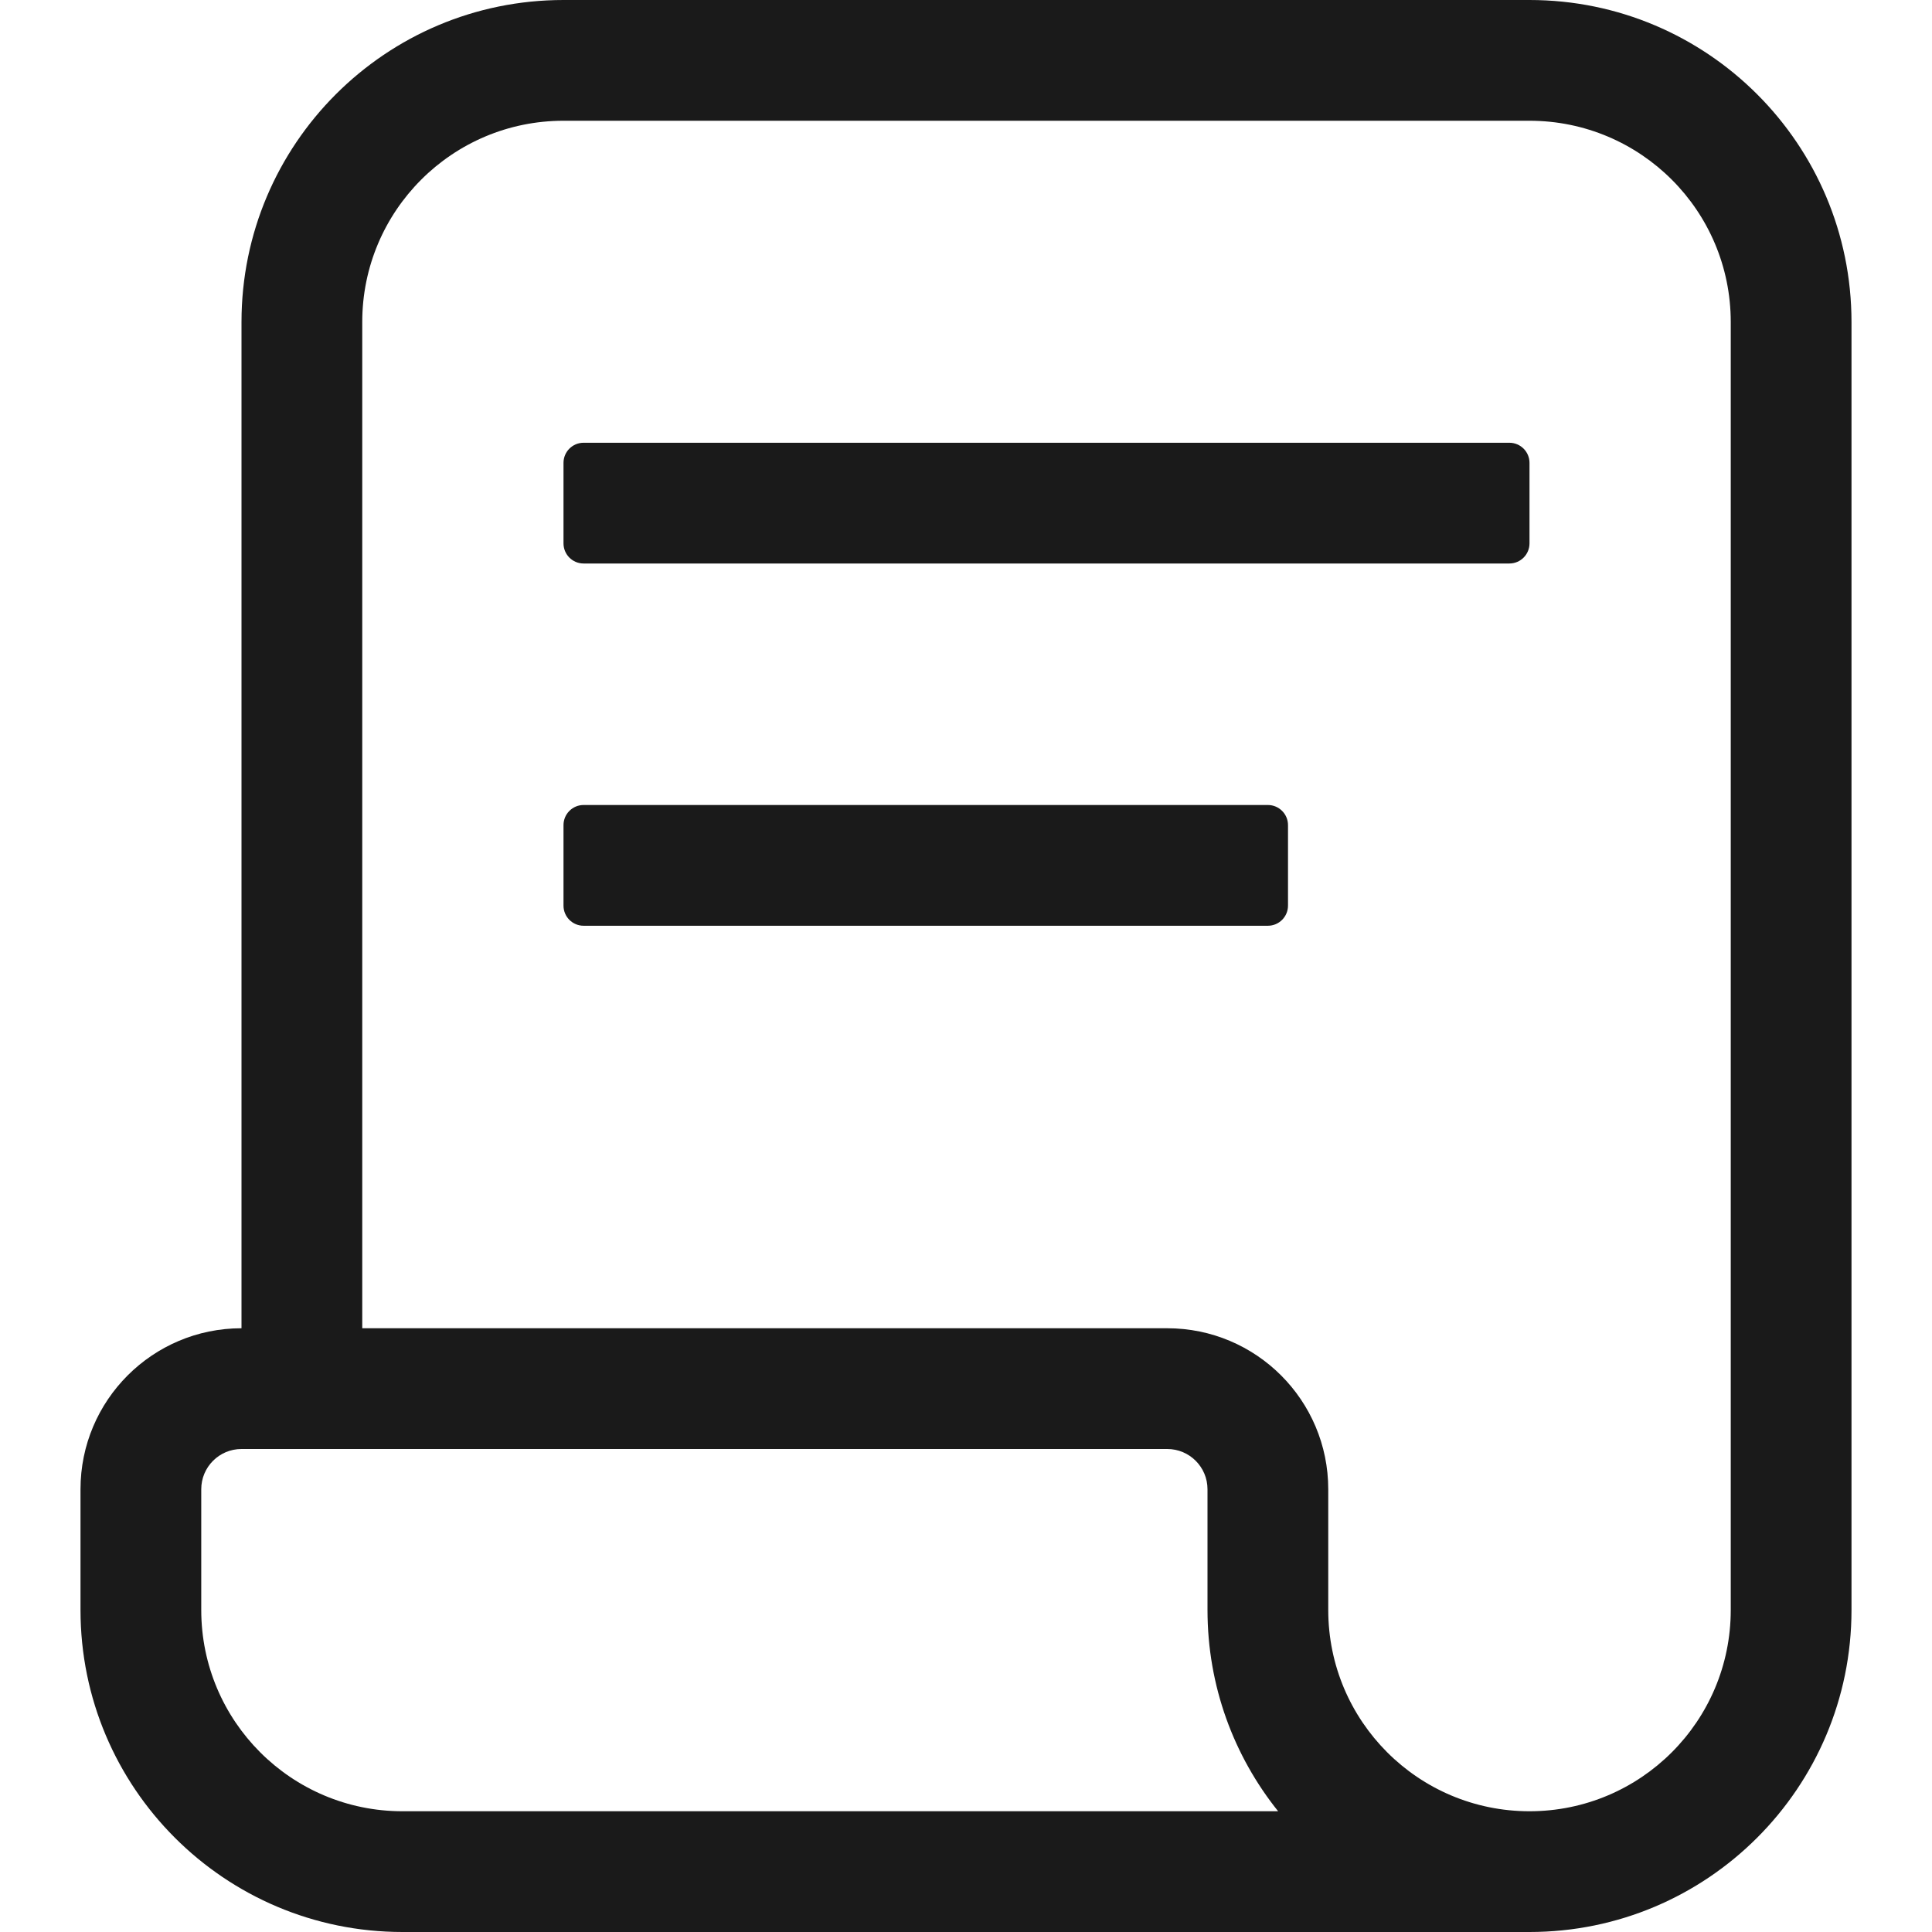
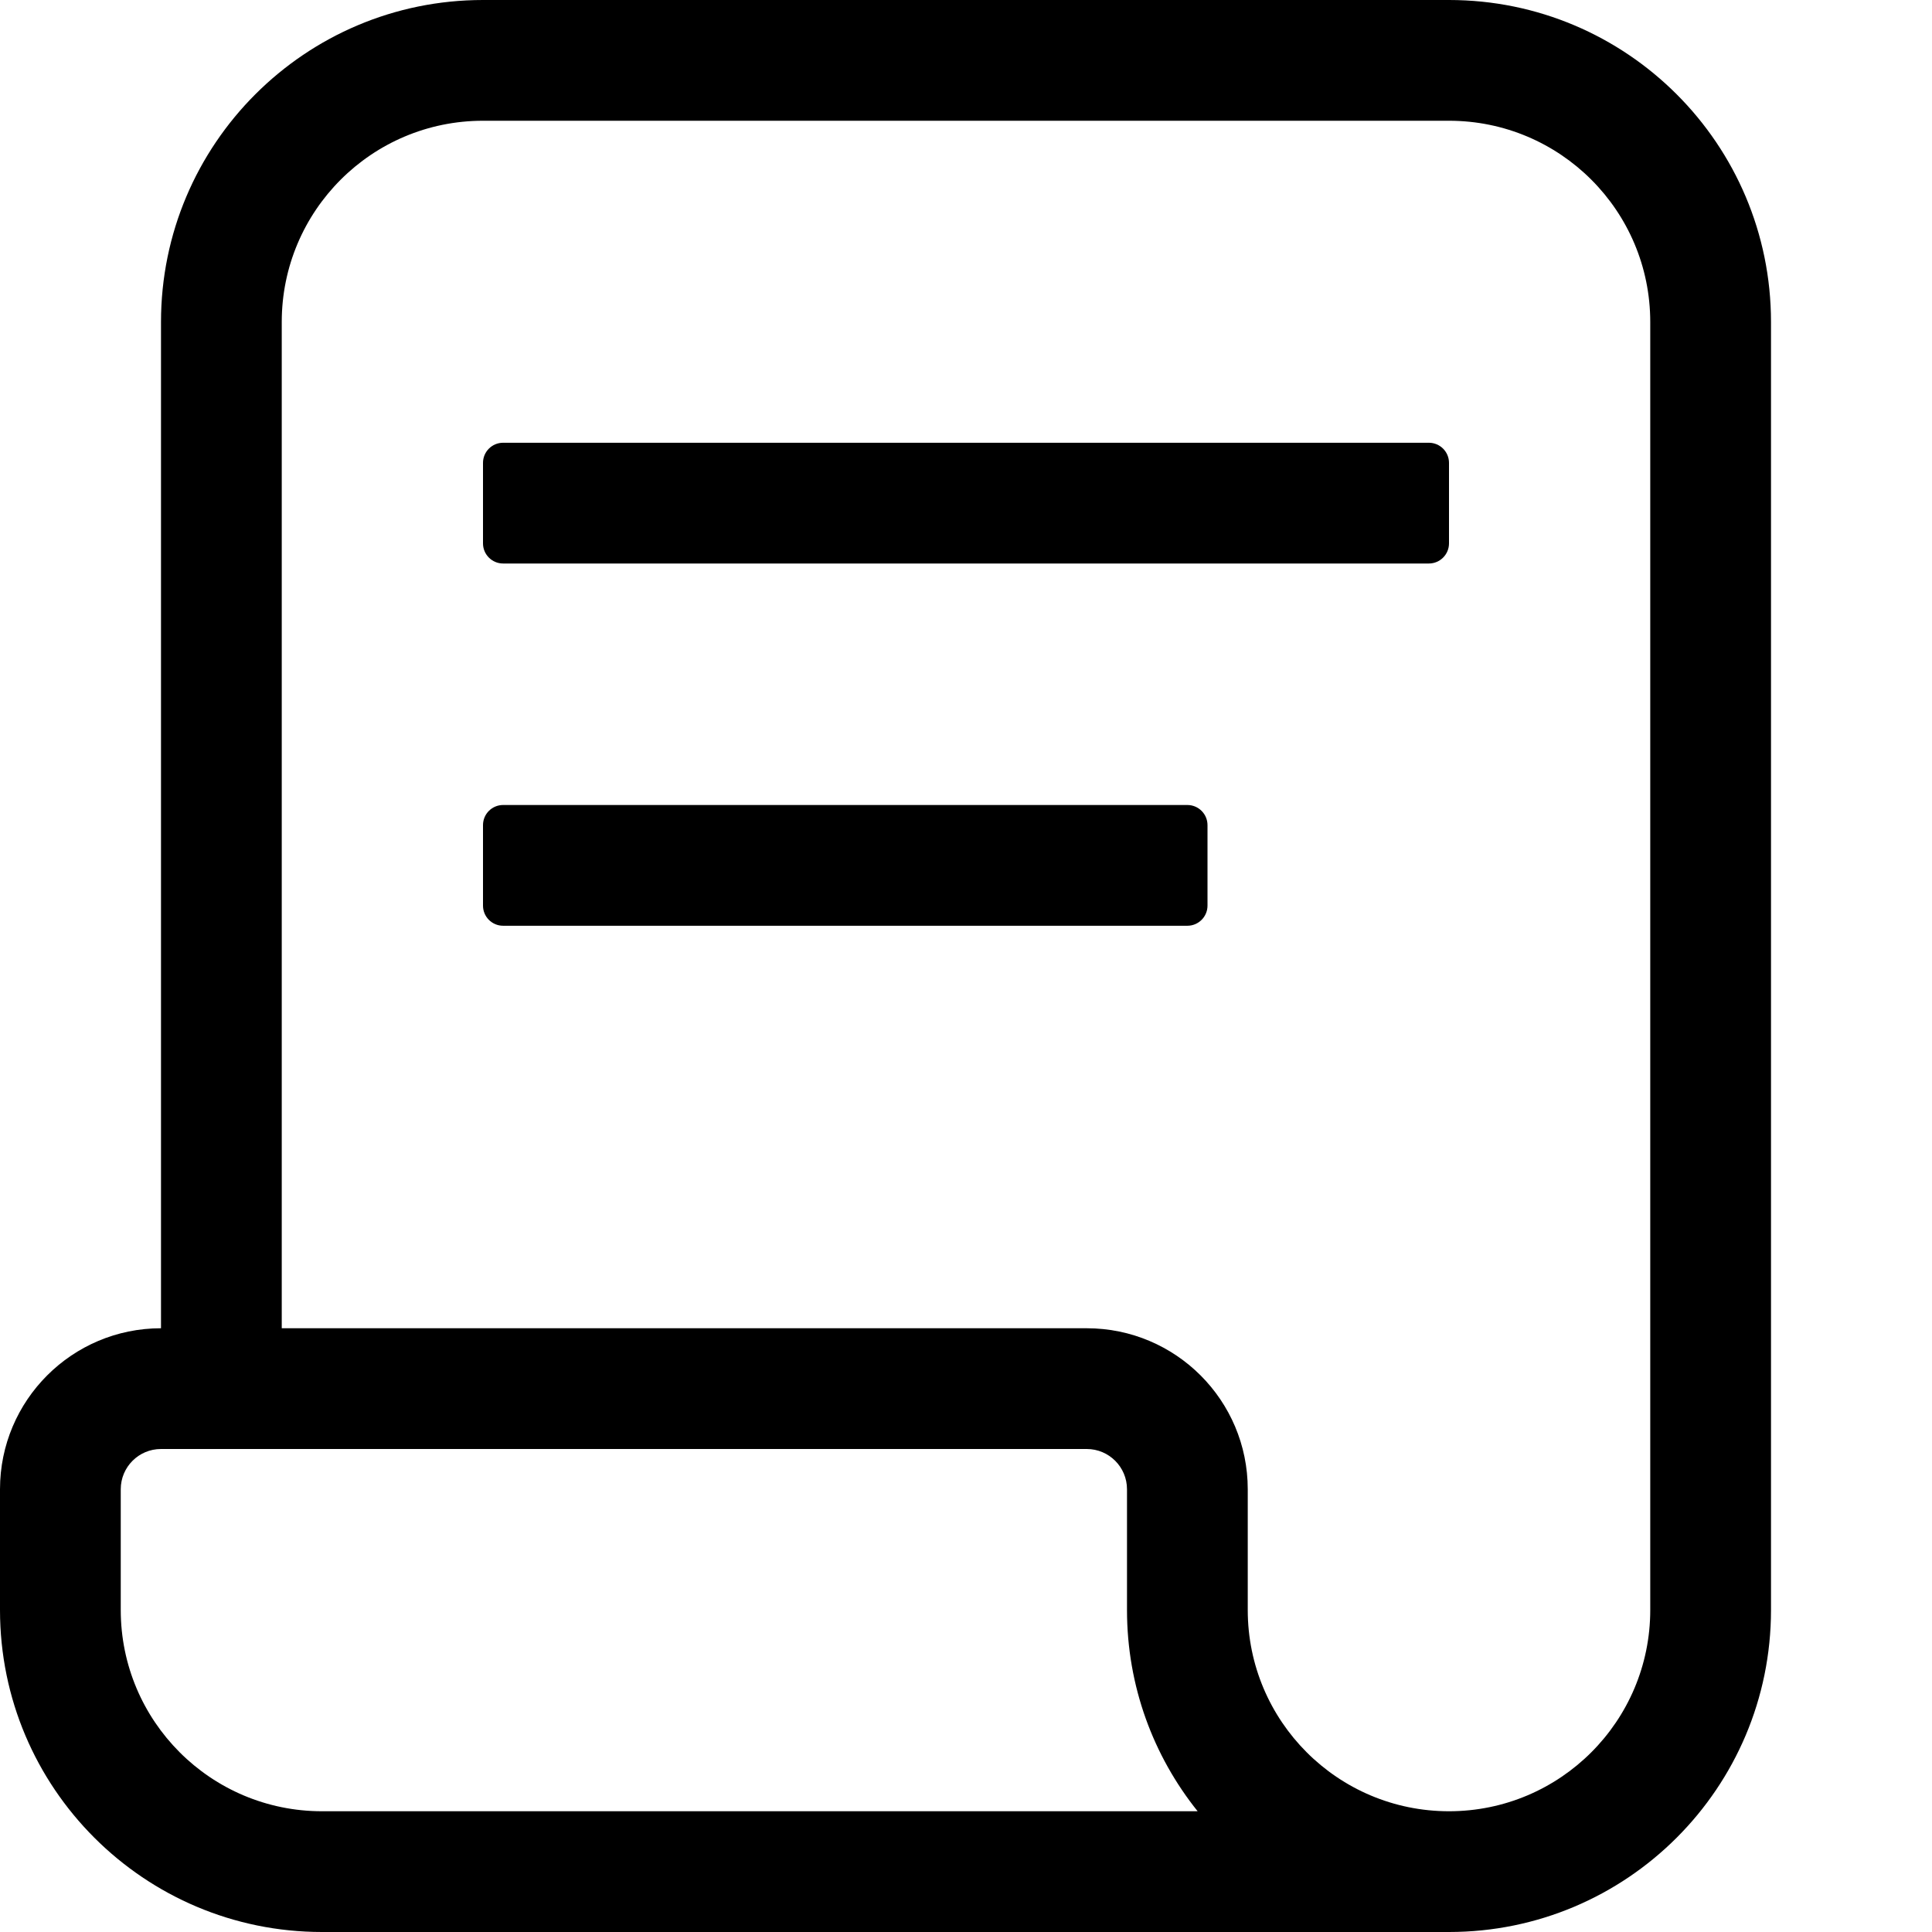
- <svg xmlns="http://www.w3.org/2000/svg" fill="none" version="1.1" width="48" height="48" viewBox="0 0 48 48">
-   <defs>
-     <clipPath id="relay_svg_a4phHO">
-       <path d="M0 0L48 0L48 48L0 48L0 0Z" />
-     </clipPath>
-   </defs>
-   <g style="mix-blend-mode:pass-through;opacity: 1;" transform="matrix(1,0,0,1,0,0)">
-     <g clip-path="url(#relay_svg_a4phHO)">
-       <g style="mix-blend-mode:pass-through;opacity: 1;" transform="matrix(1,0,0,1,2,0)">
-         <path d="M8 48L36 48C40.418 48 44 44.418 44 40L44 8C44 3.582 40.418 0 36 0L12 0C7.582 0 4 3.582 4 8L4 33C1.791 33 0 34.791 0 37L0 40C0 44.418 3.582 48 8 48ZM12 3L36 3C38.762 3 41 5.238 41 8L41 40C41 42.761 38.762 45 36 45C33.238 45 31 42.761 31 40L31 37C31 34.791 29.209 33 27 33L7 33L7 8C7 5.238 9.238 3 12 3ZM36 13.5C36 13.776 35.776 14 35.5 14L12.5 14C12.223 14 12 13.776 12 13.5L12 11.5C12 11.224 12.223 11 12.5 11L35.5 11C35.776 11 36 11.224 36 11.5L36 13.5ZM12 22.5L12 20.5C12 20.224 12.223 20 12.5 20L29.5 20C29.776 20 30 20.224 30 20.5L30 22.5C30 22.776 29.776 23 29.5 23L12.5 23C12.223 23 12 22.776 12 22.5ZM3 37C3 36.448 3.447 36 4 36L27 36C27.552 36 28 36.448 28 37L28 40C28 41.892 28.656 43.63 29.755 45L8 45C5.238 45 3 42.761 3 40L3 37Z" fill-rule="NONZERO" fill="#1a1a1a" fill-opacity="1" style="mix-blend-mode:normal" />
-       </g>
-     </g>
-   </g>
+ <svg xmlns="http://www.w3.org/2000/svg" viewBox="0 0 48 48">
+   <path d="M8 48L36 48C40.418 48 44 44.418 44 40L44 8C44 3.582 40.418 0 36 0L12 0C7.582 0 4 3.582 4 8L4 33C1.791 33 0 34.791 0 37L0 40C0 44.418 3.582 48 8 48ZM12 3L36 3C38.762 3 41 5.238 41 8L41 40C41 42.761 38.762 45 36 45C33.238 45 31 42.761 31 40L31 37C31 34.791 29.209 33 27 33L7 33L7 8C7 5.238 9.238 3 12 3ZM36 13.5C36 13.776 35.776 14 35.5 14L12.5 14C12.223 14 12 13.776 12 13.5L12 11.5C12 11.224 12.223 11 12.5 11L35.5 11C35.776 11 36 11.224 36 11.5L36 13.5ZM12 22.5L12 20.5C12 20.224 12.223 20 12.5 20L29.5 20C29.776 20 30 20.224 30 20.5L30 22.5C30 22.776 29.776 23 29.5 23L12.5 23C12.223 23 12 22.776 12 22.5ZM3 37C3 36.448 3.447 36 4 36L27 36C27.552 36 28 36.448 28 37L28 40C28 41.892 28.656 43.63 29.755 45L8 45C5.238 45 3 42.761 3 40L3 37Z" />
</svg>
